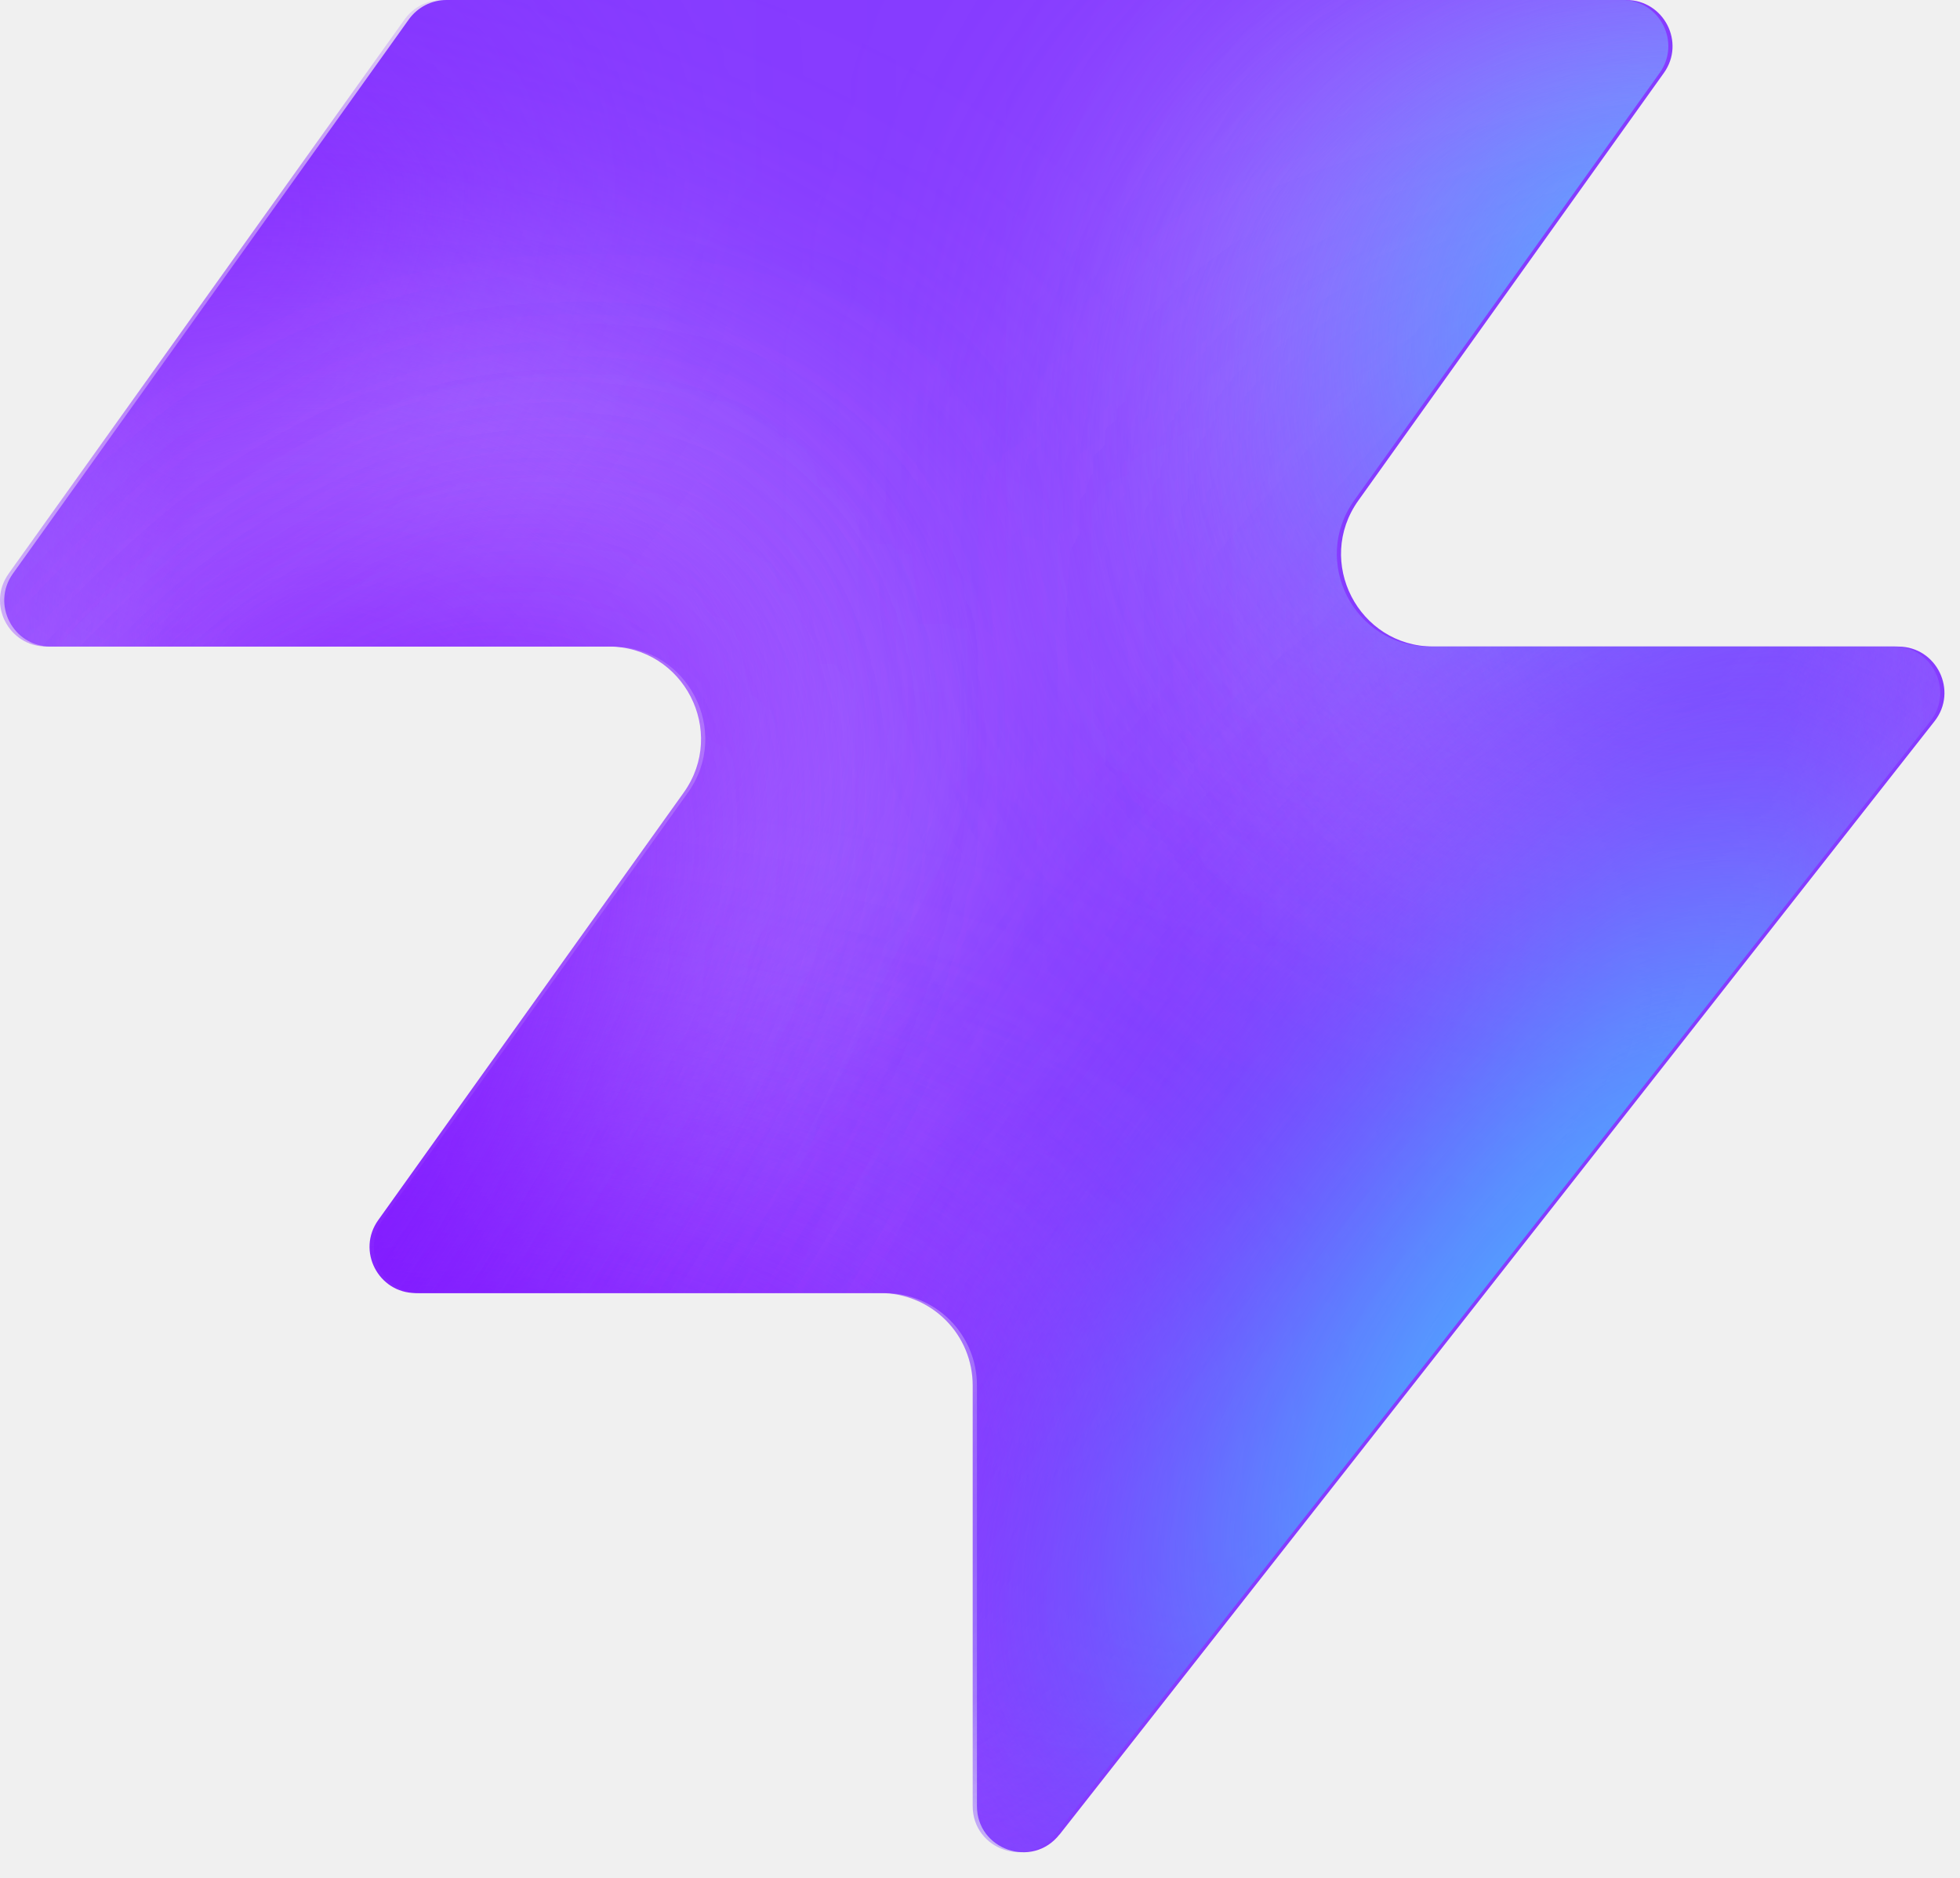
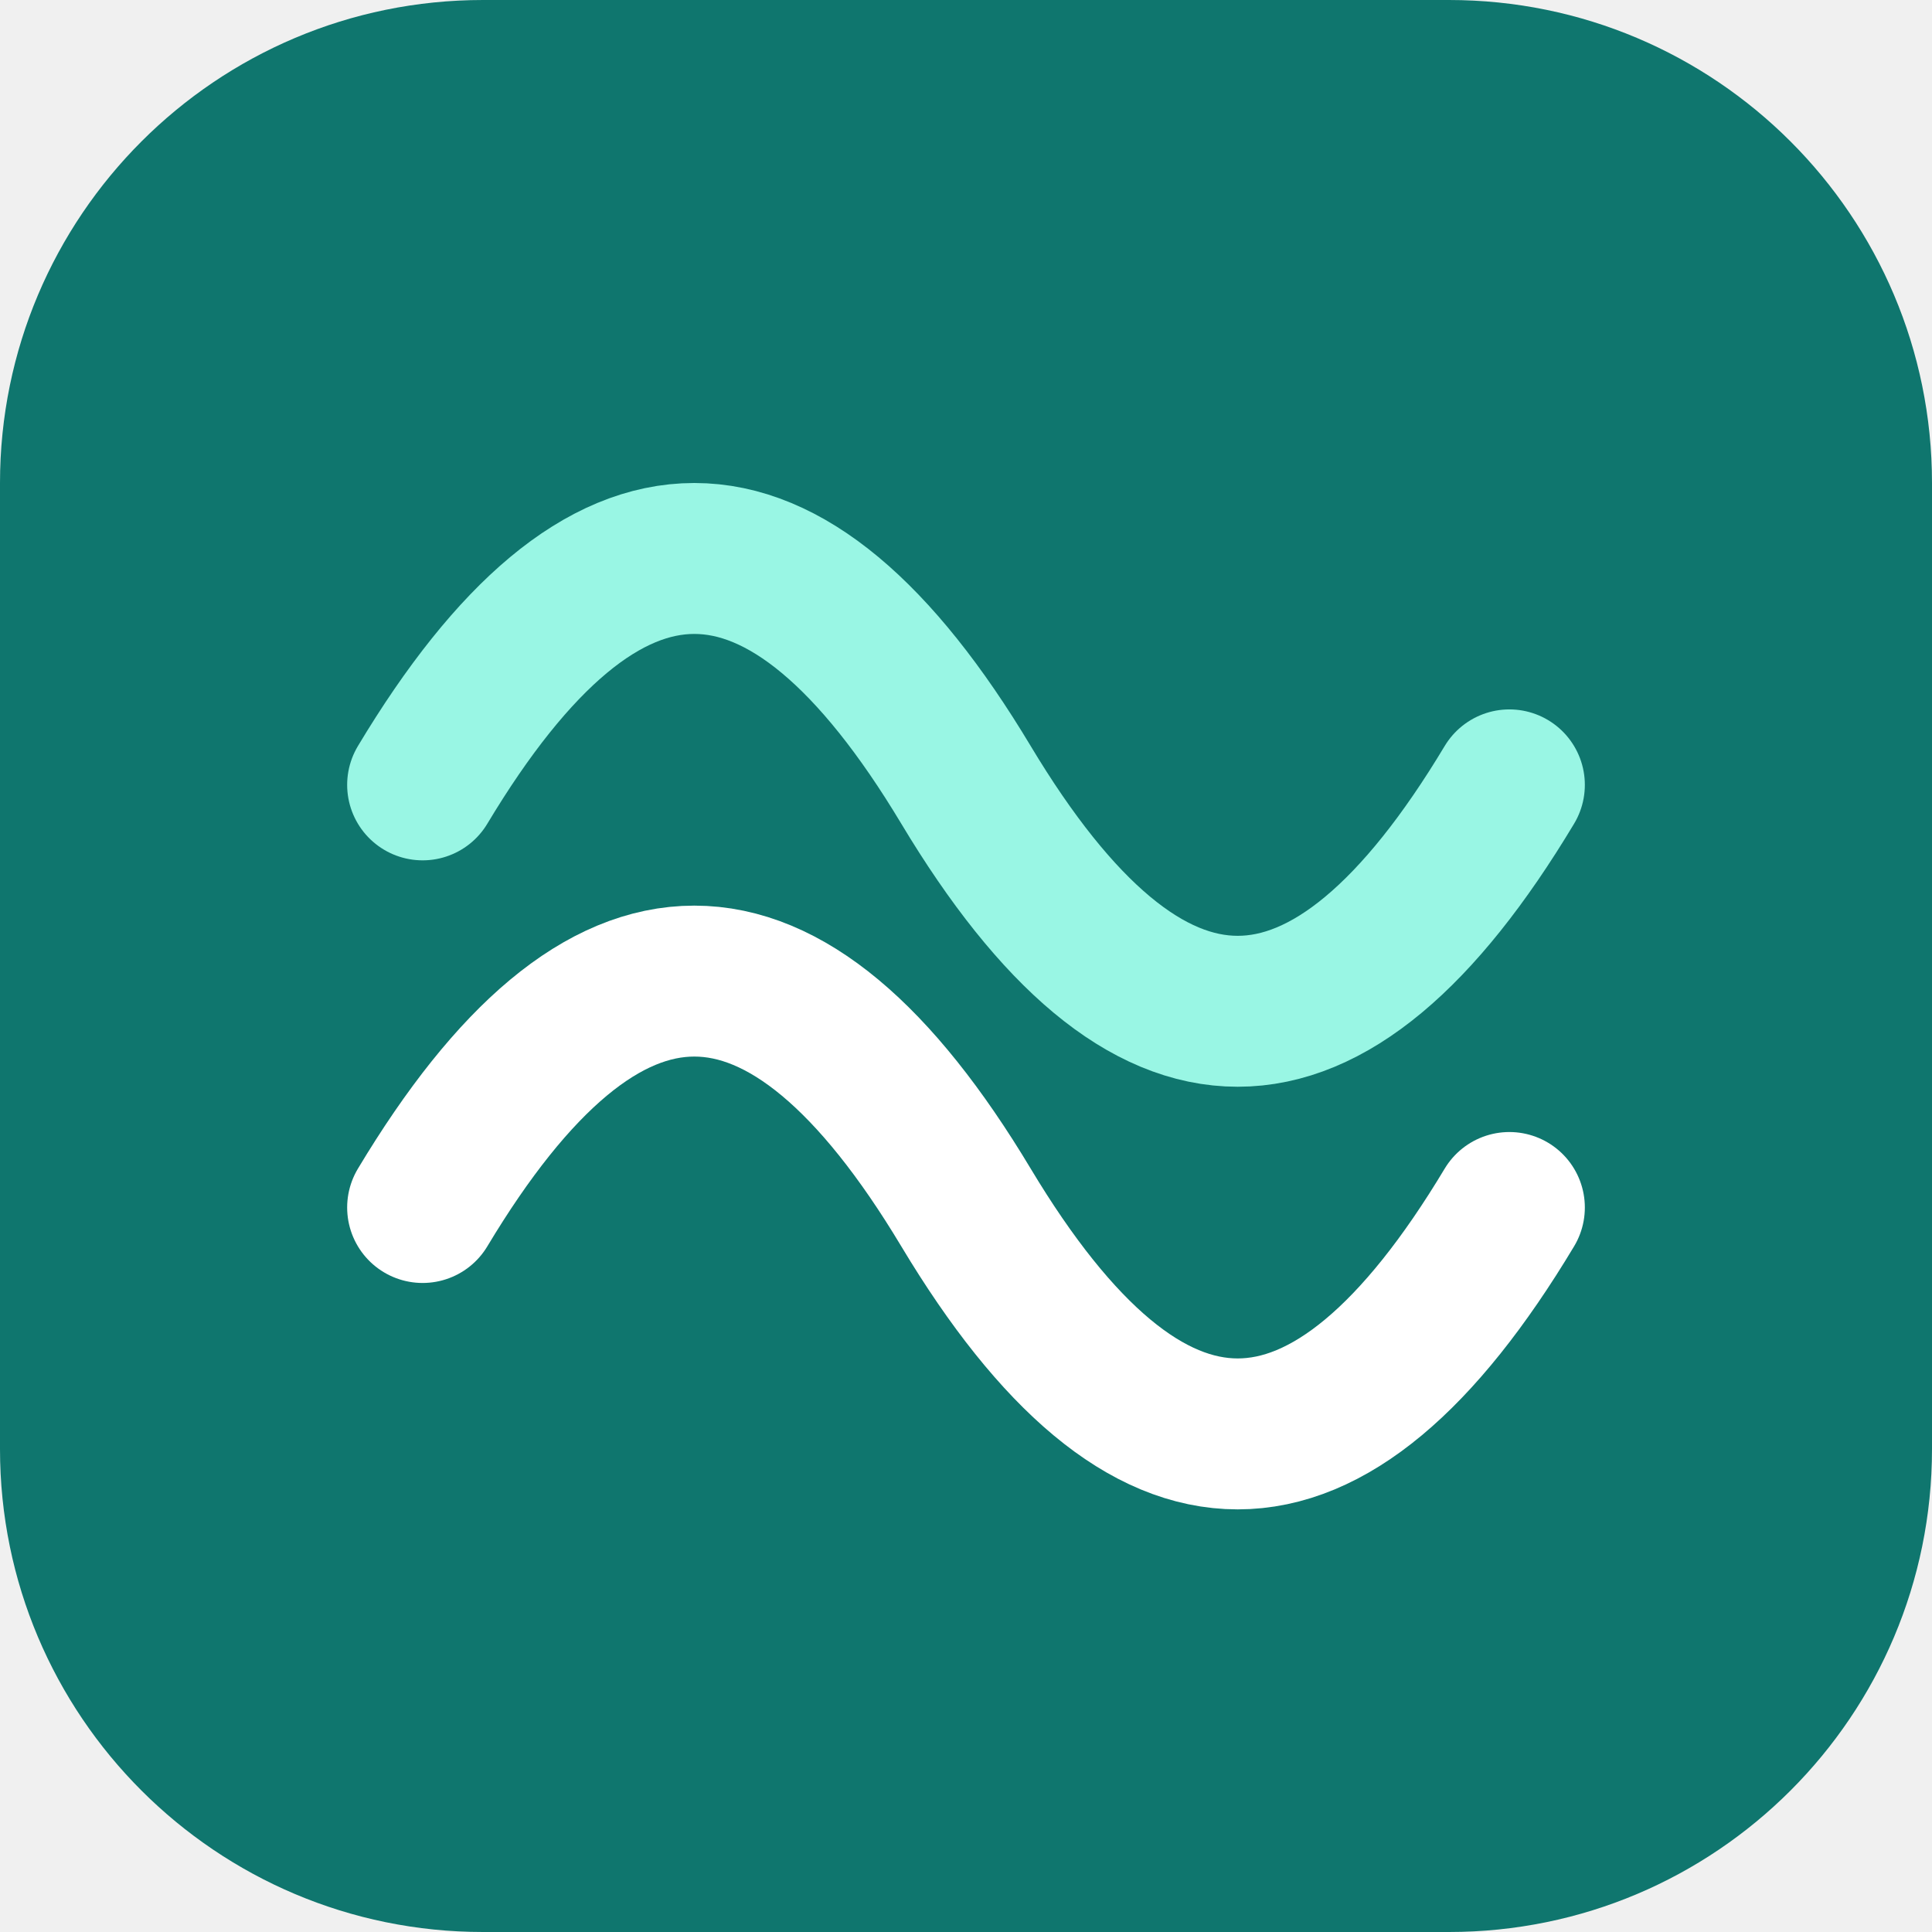
- <svg xmlns="http://www.w3.org/2000/svg" width="48" height="46" fill="none" viewBox="0 0 48 46">
-   <path fill="#863bff" d="M25.946 44.938c-.664.845-2.021.375-2.021-.698V33.937a2.26 2.26 0 0 0-2.262-2.262H10.287c-.92 0-1.456-1.04-.92-1.788l7.48-10.471c1.07-1.497 0-3.578-1.842-3.578H1.237c-.92 0-1.456-1.04-.92-1.788L10.013.474c.214-.297.556-.474.92-.474h28.894c.92 0 1.456 1.04.92 1.788l-7.48 10.471c-1.07 1.498 0 3.579 1.842 3.579h11.377c.943 0 1.473 1.088.89 1.83L25.947 44.94z" style="fill:#863bff;fill:color(display-p3 .525 .23 1);fill-opacity:1" />
-   <mask id="a" width="48" height="46" x="0" y="0" maskUnits="userSpaceOnUse" style="mask-type:alpha">
-     <path fill="#000" d="M25.842 44.938c-.664.844-2.021.375-2.021-.698V33.937a2.26 2.26 0 0 0-2.262-2.262H10.183c-.92 0-1.456-1.04-.92-1.788l7.48-10.471c1.07-1.498 0-3.579-1.842-3.579H1.133c-.92 0-1.456-1.04-.92-1.787L9.91.473c.214-.297.556-.474.92-.474h28.894c.92 0 1.456 1.04.92 1.788l-7.48 10.471c-1.07 1.498 0 3.578 1.842 3.578h11.377c.943 0 1.473 1.088.89 1.832L25.843 44.94z" style="fill:#000;fill-opacity:1" />
-   </mask>
-   <g mask="url(#a)">
-     <g filter="url(#b)">
-       <ellipse cx="5.508" cy="14.704" fill="#ede6ff" rx="5.508" ry="14.704" style="fill:#ede6ff;fill:color(display-p3 .927 .903 1);fill-opacity:1" transform="matrix(.00324 1 1 -.00324 -4.47 31.516)" />
-     </g>
-     <g filter="url(#c)">
-       <ellipse cx="10.399" cy="29.851" fill="#ede6ff" rx="10.399" ry="29.851" style="fill:#ede6ff;fill:color(display-p3 .927 .903 1);fill-opacity:1" transform="matrix(.00324 1 1 -.00324 -39.328 7.883)" />
-     </g>
-     <g filter="url(#d)">
-       <ellipse cx="5.508" cy="30.487" fill="#7e14ff" rx="5.508" ry="30.487" style="fill:#7e14ff;fill:color(display-p3 .492 .077 1);fill-opacity:1" transform="rotate(89.814 -25.913 -14.639)scale(1 -1)" />
-     </g>
-     <g filter="url(#e)">
-       <ellipse cx="5.508" cy="30.599" fill="#7e14ff" rx="5.508" ry="30.599" style="fill:#7e14ff;fill:color(display-p3 .492 .077 1);fill-opacity:1" transform="rotate(89.814 -32.644 -3.334)scale(1 -1)" />
-     </g>
-     <g filter="url(#f)">
-       <ellipse cx="5.508" cy="30.599" fill="#7e14ff" rx="5.508" ry="30.599" style="fill:#7e14ff;fill:color(display-p3 .492 .077 1);fill-opacity:1" transform="matrix(.00324 1 1 -.00324 -34.34 30.47)" />
-     </g>
-     <g filter="url(#g)">
-       <ellipse cx="14.072" cy="22.078" fill="#ede6ff" rx="14.072" ry="22.078" style="fill:#ede6ff;fill:color(display-p3 .927 .903 1);fill-opacity:1" transform="rotate(93.35 24.506 48.493)scale(-1 1)" />
-     </g>
-     <g filter="url(#h)">
-       <ellipse cx="3.47" cy="21.501" fill="#7e14ff" rx="3.47" ry="21.501" style="fill:#7e14ff;fill:color(display-p3 .492 .077 1);fill-opacity:1" transform="rotate(89.009 28.708 47.59)scale(-1 1)" />
-     </g>
-     <g filter="url(#i)">
-       <ellipse cx="3.47" cy="21.501" fill="#7e14ff" rx="3.47" ry="21.501" style="fill:#7e14ff;fill:color(display-p3 .492 .077 1);fill-opacity:1" transform="rotate(89.009 28.708 47.59)scale(-1 1)" />
-     </g>
-     <g filter="url(#j)">
-       <ellipse cx=".387" cy="8.972" fill="#7e14ff" rx="4.407" ry="29.108" style="fill:#7e14ff;fill:color(display-p3 .492 .077 1);fill-opacity:1" transform="rotate(39.51 .387 8.972)" />
-     </g>
-     <g filter="url(#k)">
-       <ellipse cx="47.523" cy="-6.092" fill="#7e14ff" rx="4.407" ry="29.108" style="fill:#7e14ff;fill:color(display-p3 .492 .077 1);fill-opacity:1" transform="rotate(37.892 47.523 -6.092)" />
-     </g>
-     <g filter="url(#l)">
-       <ellipse cx="41.412" cy="6.333" fill="#47bfff" rx="5.971" ry="9.665" style="fill:#47bfff;fill:color(display-p3 .28 .748 1);fill-opacity:1" transform="rotate(37.892 41.412 6.333)" />
-     </g>
-     <g filter="url(#m)">
-       <ellipse cx="-1.879" cy="38.332" fill="#7e14ff" rx="4.407" ry="29.108" style="fill:#7e14ff;fill:color(display-p3 .492 .077 1);fill-opacity:1" transform="rotate(37.892 -1.88 38.332)" />
-     </g>
-     <g filter="url(#n)">
-       <ellipse cx="-1.879" cy="38.332" fill="#7e14ff" rx="4.407" ry="29.108" style="fill:#7e14ff;fill:color(display-p3 .492 .077 1);fill-opacity:1" transform="rotate(37.892 -1.88 38.332)" />
-     </g>
-     <g filter="url(#o)">
-       <ellipse cx="35.651" cy="29.907" fill="#7e14ff" rx="4.407" ry="29.108" style="fill:#7e14ff;fill:color(display-p3 .492 .077 1);fill-opacity:1" transform="rotate(37.892 35.651 29.907)" />
-     </g>
-     <g filter="url(#p)">
-       <ellipse cx="38.418" cy="32.4" fill="#47bfff" rx="5.971" ry="15.297" style="fill:#47bfff;fill:color(display-p3 .28 .748 1);fill-opacity:1" transform="rotate(37.892 38.418 32.4)" />
-     </g>
-   </g>
-   <defs>
-     <filter id="b" width="60.045" height="41.654" x="-19.77" y="16.149" color-interpolation-filters="sRGB" filterUnits="userSpaceOnUse">
-       <feFlood flood-opacity="0" result="BackgroundImageFix" />
-       <feBlend in="SourceGraphic" in2="BackgroundImageFix" result="shape" />
-       <feGaussianBlur result="effect1_foregroundBlur_2002_17158" stdDeviation="7.659" />
-     </filter>
-     <filter id="c" width="90.34" height="51.437" x="-54.613" y="-7.533" color-interpolation-filters="sRGB" filterUnits="userSpaceOnUse">
-       <feFlood flood-opacity="0" result="BackgroundImageFix" />
-       <feBlend in="SourceGraphic" in2="BackgroundImageFix" result="shape" />
-       <feGaussianBlur result="effect1_foregroundBlur_2002_17158" stdDeviation="7.659" />
-     </filter>
-     <filter id="d" width="79.355" height="29.4" x="-49.64" y="2.03" color-interpolation-filters="sRGB" filterUnits="userSpaceOnUse">
-       <feFlood flood-opacity="0" result="BackgroundImageFix" />
-       <feBlend in="SourceGraphic" in2="BackgroundImageFix" result="shape" />
-       <feGaussianBlur result="effect1_foregroundBlur_2002_17158" stdDeviation="4.596" />
-     </filter>
-     <filter id="e" width="79.579" height="29.4" x="-45.045" y="20.029" color-interpolation-filters="sRGB" filterUnits="userSpaceOnUse">
-       <feFlood flood-opacity="0" result="BackgroundImageFix" />
-       <feBlend in="SourceGraphic" in2="BackgroundImageFix" result="shape" />
-       <feGaussianBlur result="effect1_foregroundBlur_2002_17158" stdDeviation="4.596" />
-     </filter>
-     <filter id="f" width="79.579" height="29.4" x="-43.513" y="21.178" color-interpolation-filters="sRGB" filterUnits="userSpaceOnUse">
-       <feFlood flood-opacity="0" result="BackgroundImageFix" />
-       <feBlend in="SourceGraphic" in2="BackgroundImageFix" result="shape" />
-       <feGaussianBlur result="effect1_foregroundBlur_2002_17158" stdDeviation="4.596" />
-     </filter>
-     <filter id="g" width="74.749" height="58.852" x="15.756" y="-17.901" color-interpolation-filters="sRGB" filterUnits="userSpaceOnUse">
-       <feFlood flood-opacity="0" result="BackgroundImageFix" />
-       <feBlend in="SourceGraphic" in2="BackgroundImageFix" result="shape" />
-       <feGaussianBlur result="effect1_foregroundBlur_2002_17158" stdDeviation="7.659" />
-     </filter>
-     <filter id="h" width="61.377" height="25.362" x="23.548" y="2.284" color-interpolation-filters="sRGB" filterUnits="userSpaceOnUse">
-       <feFlood flood-opacity="0" result="BackgroundImageFix" />
-       <feBlend in="SourceGraphic" in2="BackgroundImageFix" result="shape" />
-       <feGaussianBlur result="effect1_foregroundBlur_2002_17158" stdDeviation="4.596" />
-     </filter>
-     <filter id="i" width="61.377" height="25.362" x="23.548" y="2.284" color-interpolation-filters="sRGB" filterUnits="userSpaceOnUse">
-       <feFlood flood-opacity="0" result="BackgroundImageFix" />
-       <feBlend in="SourceGraphic" in2="BackgroundImageFix" result="shape" />
-       <feGaussianBlur result="effect1_foregroundBlur_2002_17158" stdDeviation="4.596" />
-     </filter>
-     <filter id="j" width="56.045" height="63.649" x="-27.636" y="-22.853" color-interpolation-filters="sRGB" filterUnits="userSpaceOnUse">
-       <feFlood flood-opacity="0" result="BackgroundImageFix" />
-       <feBlend in="SourceGraphic" in2="BackgroundImageFix" result="shape" />
-       <feGaussianBlur result="effect1_foregroundBlur_2002_17158" stdDeviation="4.596" />
-     </filter>
-     <filter id="k" width="54.814" height="64.646" x="20.116" y="-38.415" color-interpolation-filters="sRGB" filterUnits="userSpaceOnUse">
-       <feFlood flood-opacity="0" result="BackgroundImageFix" />
-       <feBlend in="SourceGraphic" in2="BackgroundImageFix" result="shape" />
-       <feGaussianBlur result="effect1_foregroundBlur_2002_17158" stdDeviation="4.596" />
-     </filter>
-     <filter id="l" width="33.541" height="35.313" x="24.641" y="-11.323" color-interpolation-filters="sRGB" filterUnits="userSpaceOnUse">
-       <feFlood flood-opacity="0" result="BackgroundImageFix" />
-       <feBlend in="SourceGraphic" in2="BackgroundImageFix" result="shape" />
-       <feGaussianBlur result="effect1_foregroundBlur_2002_17158" stdDeviation="4.596" />
-     </filter>
-     <filter id="m" width="54.814" height="64.646" x="-29.286" y="6.009" color-interpolation-filters="sRGB" filterUnits="userSpaceOnUse">
-       <feFlood flood-opacity="0" result="BackgroundImageFix" />
-       <feBlend in="SourceGraphic" in2="BackgroundImageFix" result="shape" />
-       <feGaussianBlur result="effect1_foregroundBlur_2002_17158" stdDeviation="4.596" />
-     </filter>
-     <filter id="n" width="54.814" height="64.646" x="-29.286" y="6.009" color-interpolation-filters="sRGB" filterUnits="userSpaceOnUse">
-       <feFlood flood-opacity="0" result="BackgroundImageFix" />
-       <feBlend in="SourceGraphic" in2="BackgroundImageFix" result="shape" />
-       <feGaussianBlur result="effect1_foregroundBlur_2002_17158" stdDeviation="4.596" />
-     </filter>
-     <filter id="o" width="54.814" height="64.646" x="8.244" y="-2.416" color-interpolation-filters="sRGB" filterUnits="userSpaceOnUse">
-       <feFlood flood-opacity="0" result="BackgroundImageFix" />
-       <feBlend in="SourceGraphic" in2="BackgroundImageFix" result="shape" />
-       <feGaussianBlur result="effect1_foregroundBlur_2002_17158" stdDeviation="4.596" />
-     </filter>
-     <filter id="p" width="39.409" height="43.623" x="18.713" y="10.588" color-interpolation-filters="sRGB" filterUnits="userSpaceOnUse">
-       <feFlood flood-opacity="0" result="BackgroundImageFix" />
-       <feBlend in="SourceGraphic" in2="BackgroundImageFix" result="shape" />
-       <feGaussianBlur result="effect1_foregroundBlur_2002_17158" stdDeviation="4.596" />
-     </filter>
-   </defs>
+ <svg xmlns="http://www.w3.org/2000/svg" viewBox="0 0 32 32">
+   <rect width="32" height="32" rx="8" fill="#0f766e" />
+   <path d="M7 20c3-5 6-5 9 0s6 5 9 0" stroke="#fff" stroke-width="2.5" fill="none" stroke-linecap="round" />
+   <path d="M7 13c3-5 6-5 9 0s6 5 9 0" stroke="#99f6e4" stroke-width="2.5" fill="none" stroke-linecap="round" />
</svg>
